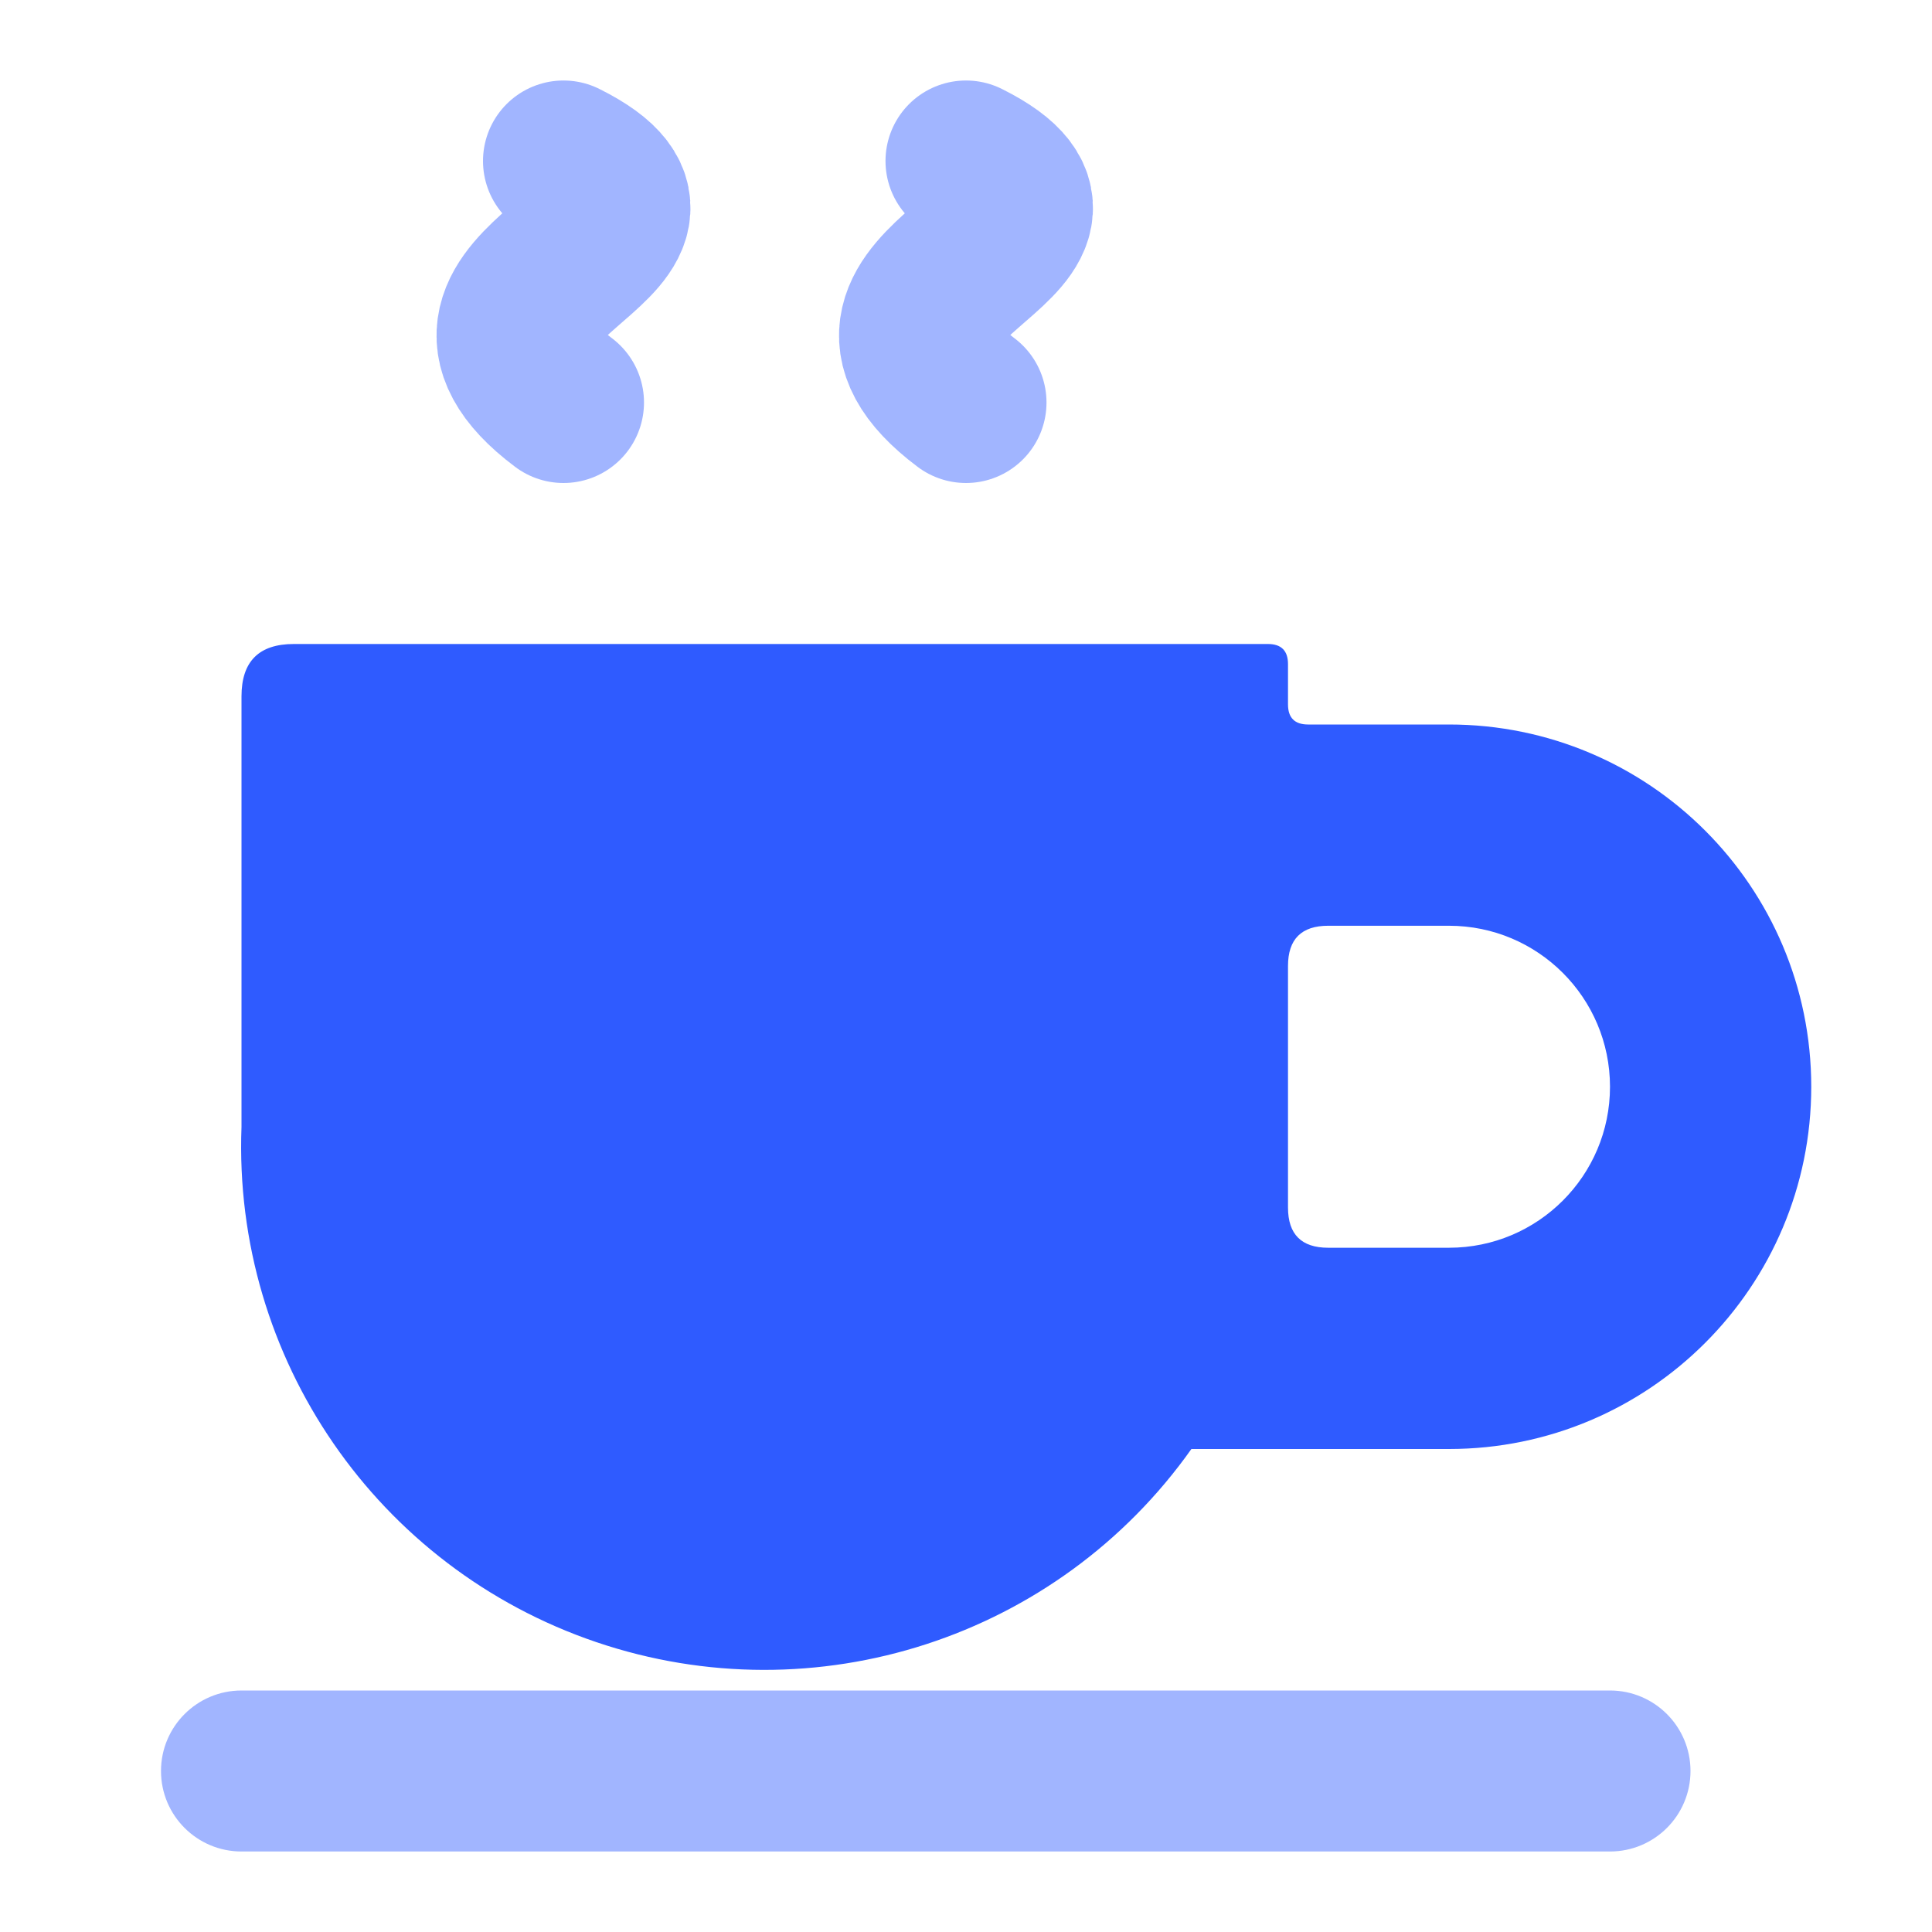
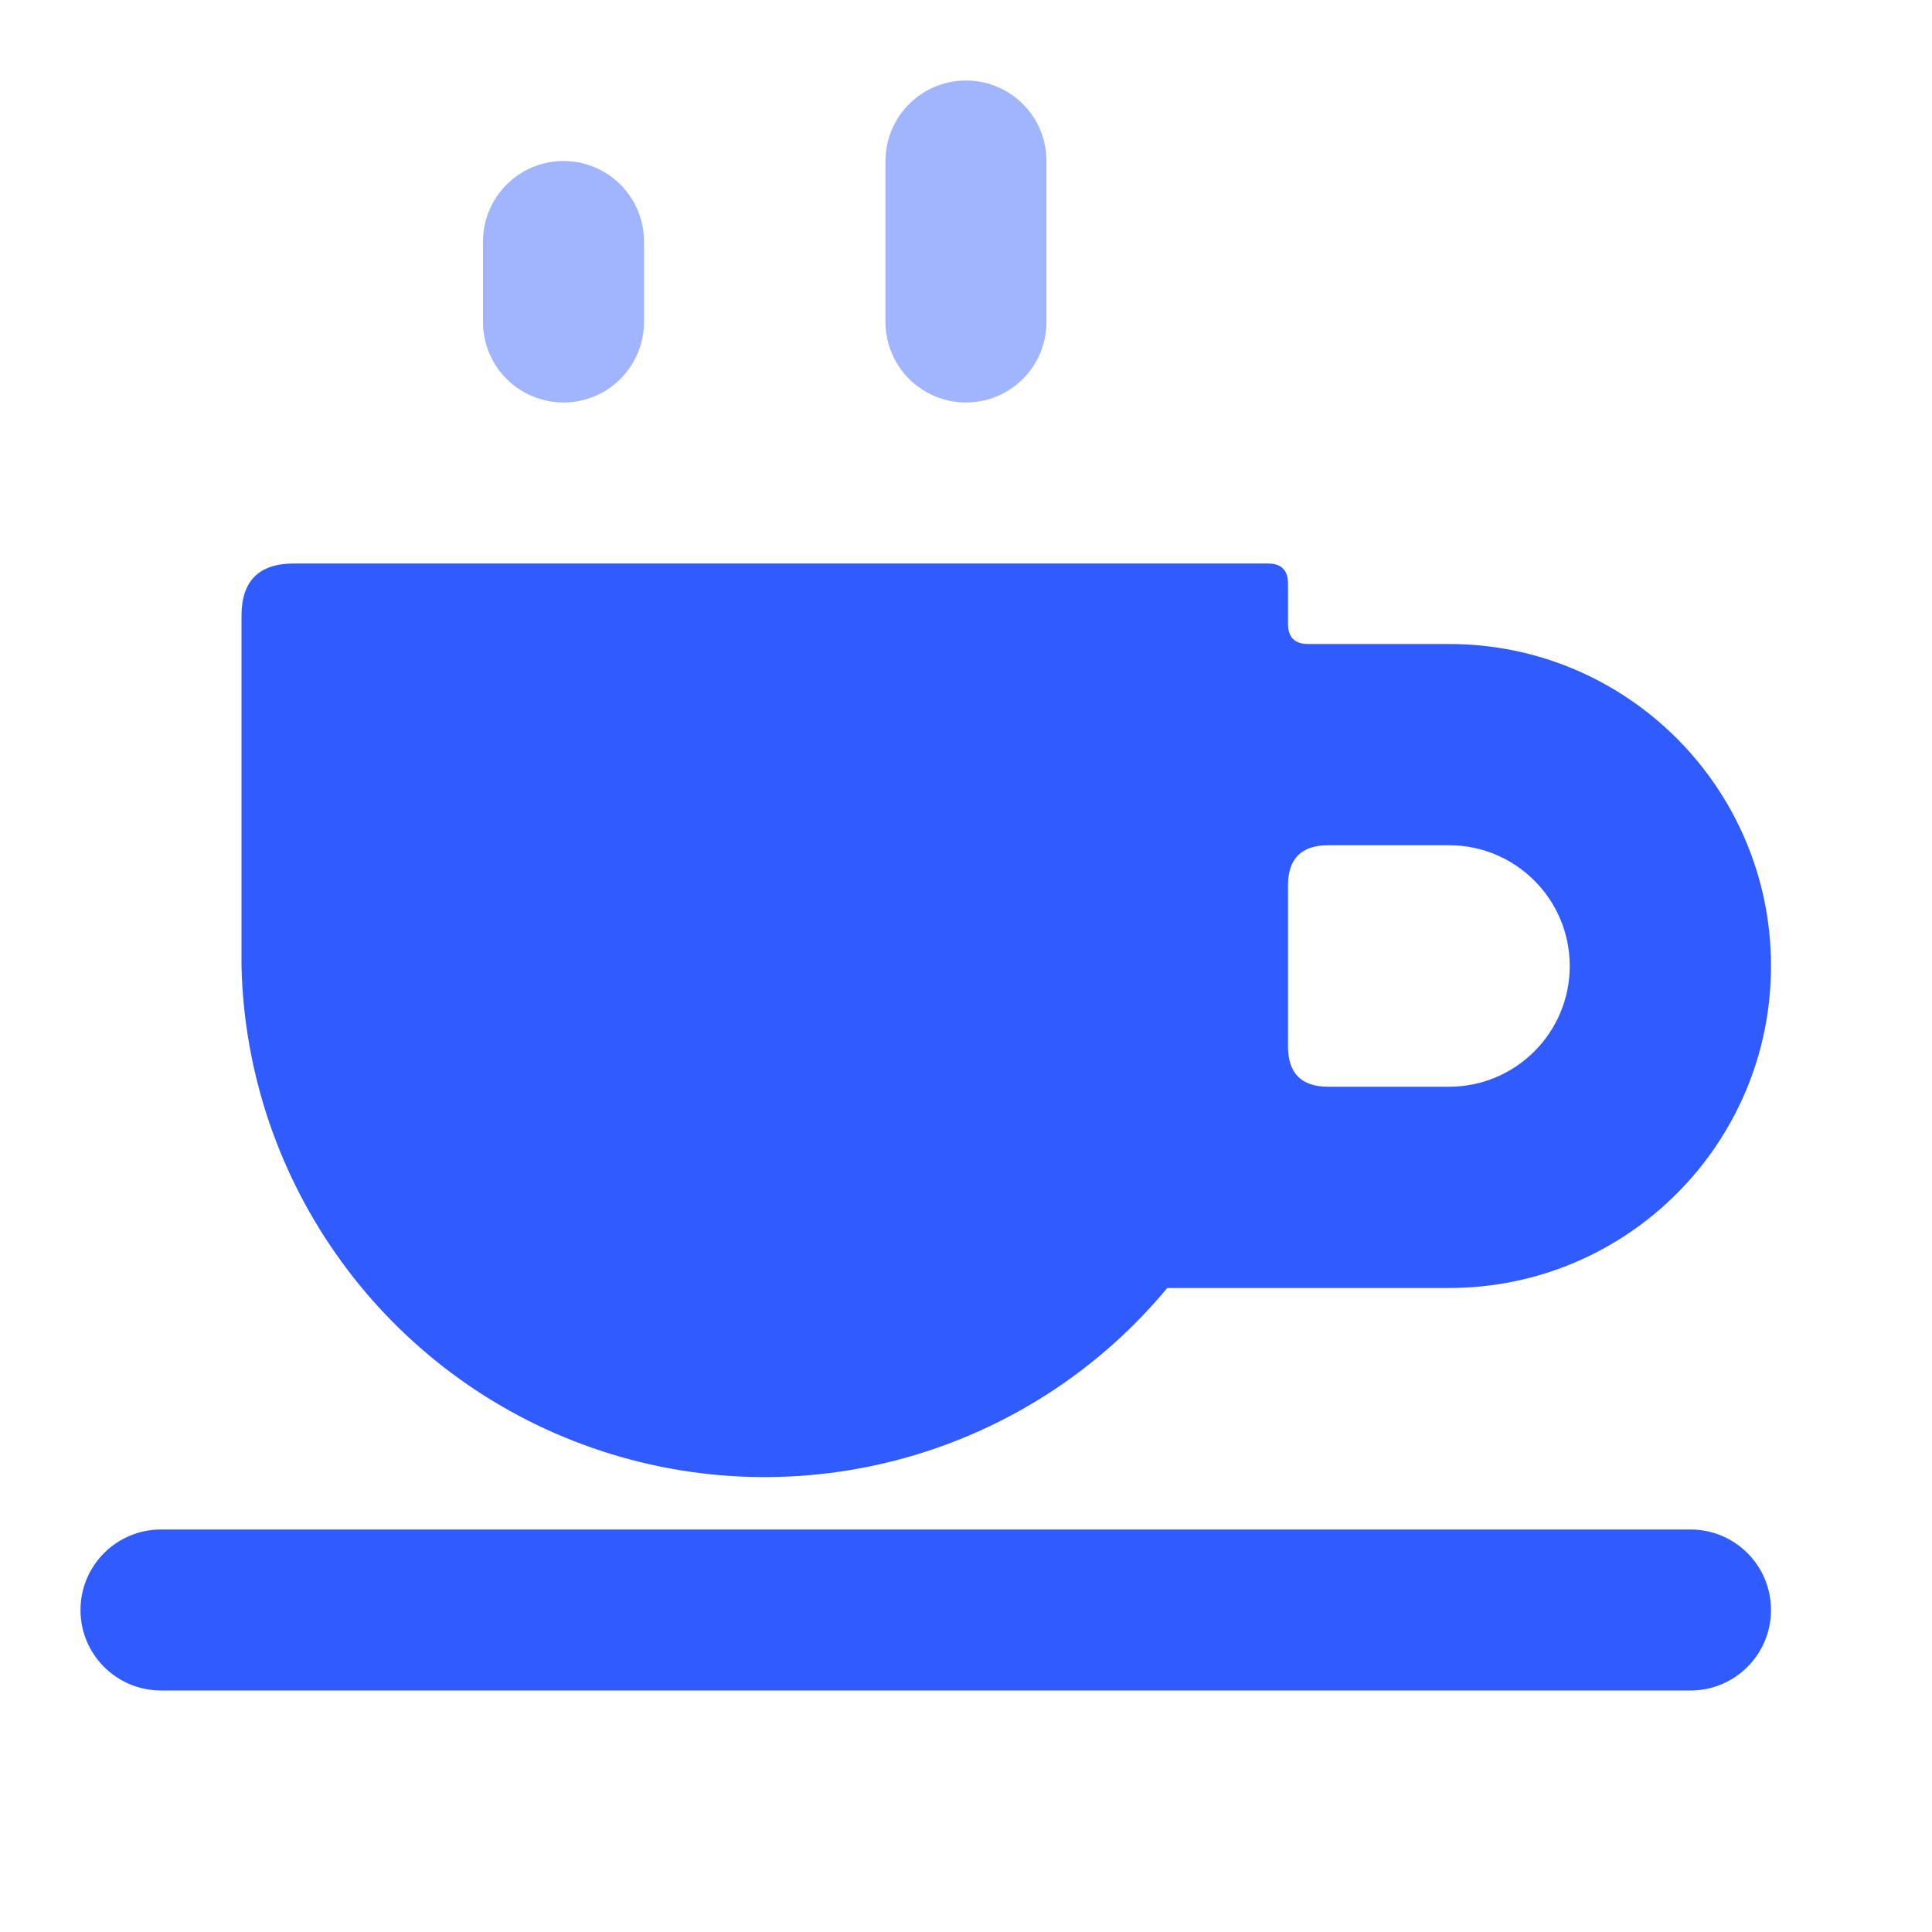
<svg xmlns="http://www.w3.org/2000/svg" viewBox="0 0 24 24" fill="currentColor" color="#2F5BFF" aria-hidden="true">
  <g opacity="0.45" data-tone="secondary">
-     <rect x="2" y="21" width="19" height="2" rx="1" />
-     <path d="M7 5c-2-1.5 2-2 0-3m5 3c-2-1.5 2-2 0-3" fill="none" stroke="currentColor" stroke-width="2" stroke-linecap="round" stroke-linejoin="round" />
+     <path d="M7 3v1m5-2v2" fill="none" stroke="currentColor" stroke-width="2" stroke-linecap="round" stroke-linejoin="round" />
  </g>
  <g data-tone="primary">
-     <path d="M3.65 8 L15.75 8 Q16 8 16 8.25 L16 8.75 Q16 9 16.25 9 L18 9 A4.5 4.5 0 0 1 18 18 L14.8 18 A6.5 6.5 0 0 1 3 14 L3 8.65 Q3 8 3.65 8 Z M16 12 L16 15 Q16 15.5 16.5 15.5 L18 15.5 A2 2 0 0 0 18 11.5 L16.5 11.5 Q16 11.5 16 12 Z" fill-rule="evenodd" />
+     <path d="M3.65 7 L15.75 7 Q16 7 16 7.25 L16 7.75 Q16 8 16.25 8 L18 8 A4 4 0 0 1 18 16 L14.5 16 A6.5 6.5 0 0 1 3 12 L3 7.65 Q3 7 3.65 7 Z M16 11 L16 13 Q16 13.5 16.5 13.5 L18 13.5 A1.5 1.5 0 0 0 18 10.5 L16.5 10.5 Q16 10.5 16 11 Z" fill-rule="evenodd" />
+     <path d="M2 19 L21 19 A1 1 0 0 1 21 21 L2 21 A1 1 0 0 1 2 19 Z" />
  </g>
</svg>
